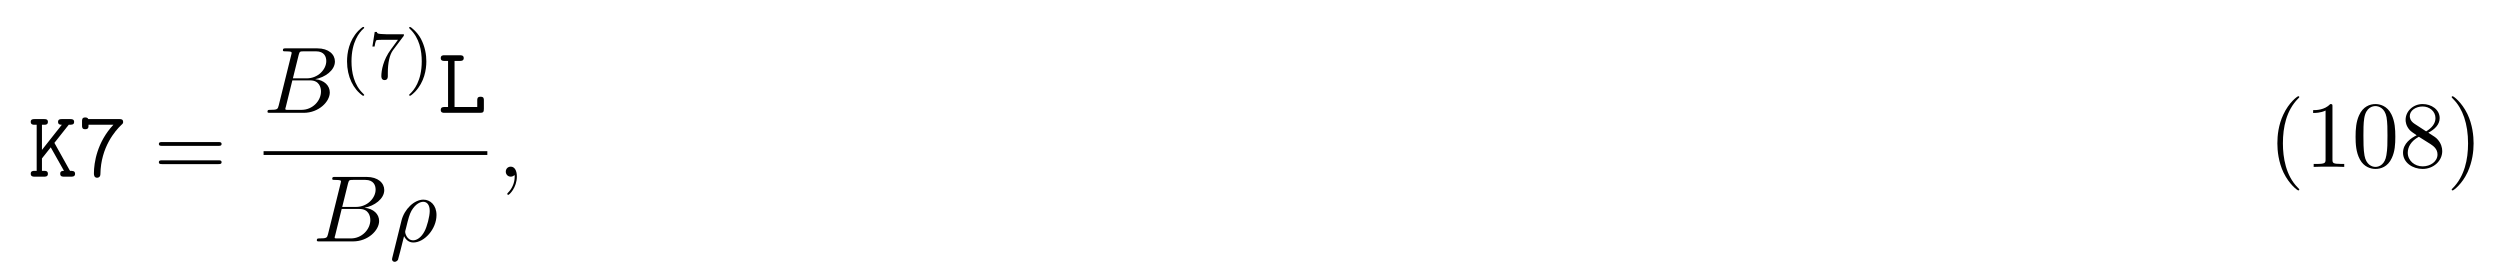
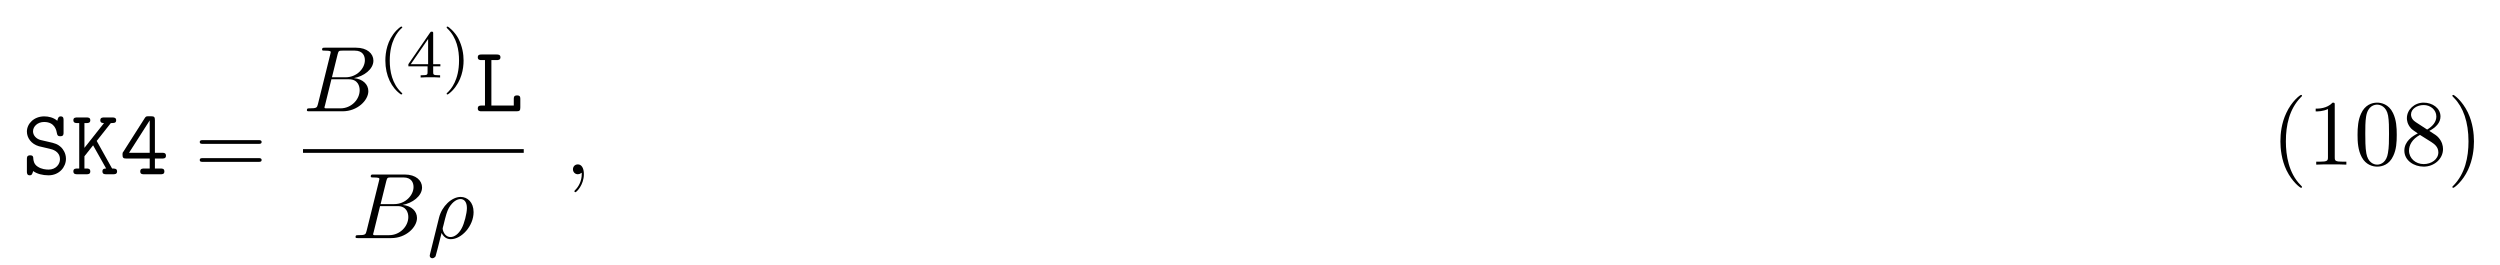
- <svg xmlns="http://www.w3.org/2000/svg" xmlns:xlink="http://www.w3.org/1999/xlink" height="31pt" viewBox="0 0 289 31" width="289pt">
+ <svg xmlns="http://www.w3.org/2000/svg" xmlns:xlink="http://www.w3.org/1999/xlink" height="31pt" viewBox="0 0 293 31" width="293pt">
  <symbol id="a" overflow="visible">
+     <path d="m3.234-2.984c.297.062 1.203.281 1.203 1.234 0 .562-.469 1.203-1.328 1.203-.312 0-.844-.047-1.281-.344-.453-.281-.5-.75-.516-.938 0-.188-.016-.391-.359-.391-.391 0-.391.234-.391.453v1.438c0 .172 0 .453.328.453.25 0 .312-.156.406-.5.438.328 1.109.5 1.797.5 1.266 0 2.047-.969 2.047-1.938 0-.703-.391-1.156-.516-1.297-.453-.438-.75-.516-1.594-.703l-.875-.203c-.469-.125-.875-.516-.875-1.016 0-.562.531-1.094 1.297-1.094 1.297 0 1.453 1.031 1.516 1.375.047.234.156.297.375.297.391 0 .391-.219.391-.438v-1.453c0-.172 0-.438-.328-.438-.266 0-.328.188-.406.516-.453-.391-1.031-.516-1.531-.516-1.203 0-2.031.859-2.031 1.781 0 .734.5 1.453 1.406 1.719.047.016 1.109.266 1.266.297zm0 0" />
+   </symbol>
+   <symbol id="b" overflow="visible">
    <path d="m3.016-3.906 1.656-2.094c.391 0 .625 0 .625-.344 0-.312-.297-.312-.453-.312h-.969c-.156 0-.438 0-.438.328s.297.328.438.328l-2.297 2.906v-2.906h.25c.156 0 .438 0 .438-.328s-.266-.328-.438-.328h-1.094c-.172 0-.453 0-.453.312 0 .344.281.344.453.344h.234v5.328h-.234c-.172 0-.453 0-.453.328 0 .344.281.344.453.344h1.094c.156 0 .438 0 .438-.328 0-.344-.266-.344-.438-.344h-.25v-1.438l1.016-1.281 1.531 2.719c-.156 0-.438 0-.438.328 0 .344.266.344.453.344h.812c.156 0 .453 0 .453-.328 0-.344-.266-.344-.578-.344-.016-.031-.062-.109-.078-.125zm0 0" />
  </symbol>
-   <symbol id="b" overflow="visible">
-     <path d="m4.109-6c-1.891 2.016-2.25 4.406-2.25 5.609 0 .156 0 .516.375.516.188 0 .375-.125.375-.438.047-3.094 1.719-5 2.391-5.641.219-.203.234-.219.234-.375 0-.328-.266-.328-.438-.328h-3.594c-.062-.188-.266-.188-.359-.188-.359 0-.359.25-.359.453v.453c0 .219 0 .453.359.453.391 0 .391-.203.391-.516zm0 0" />
+   <symbol id="c" overflow="visible">
+     <path d="m.422-2.656c-.109.141-.109.156-.109.375 0 .359.109.438.438.438h2.75v1.172h-.672c-.172 0-.438 0-.438.344 0 .328.266.328.438.328h1.953c.172 0 .438 0 .438-.328 0-.344-.25-.344-.438-.344h-.672v-1.172h.859c.156 0 .438 0 .438-.328 0-.344-.266-.344-.438-.344h-.859v-3.828c0-.359-.078-.453-.438-.453h-.312c-.266 0-.312.016-.453.234zm.656.141 2.422-3.797v3.797zm0 0" />
  </symbol>
-   <symbol id="c" overflow="visible">
+   <symbol id="d" overflow="visible">
    <path d="m1.938-6h.609c.156 0 .453 0 .453-.328s-.281-.328-.453-.328h-1.766c-.172 0-.438 0-.438.328s.281.328.438.328h.406v5.328h-.406c-.172 0-.438 0-.438.344 0 .328.281.328.438.328h4.109c.359 0 .438-.094.438-.453v-.969c0-.219 0-.438-.375-.438-.391 0-.391.219-.391.438v.75h-2.625zm0 0" />
  </symbol>
-   <symbol id="d" overflow="visible">
+   <symbol id="e" overflow="visible">
    <path d="m7.5-3.562c.156 0 .359 0 .359-.219s-.203-.219-.359-.219h-6.531c-.156 0-.359 0-.359.219s.203.219.375.219zm0 2.109c.156 0 .359 0 .359-.219s-.203-.219-.359-.219h-6.516c-.172 0-.375 0-.375.219s.203.219.359.219zm0 0" />
  </symbol>
-   <symbol id="e" overflow="visible">
+   <symbol id="f" overflow="visible">
    <path d="m3.609 2.625c0-.047 0-.062-.188-.25-1.359-1.375-1.703-3.438-1.703-5.094 0-1.906.406-3.797 1.75-5.172.141-.125.141-.141.141-.188 0-.062-.047-.094-.109-.094-.109 0-1.094.734-1.734 2.125-.562 1.188-.688 2.406-.688 3.328 0 .844.125 2.156.719 3.391.656 1.344 1.594 2.047 1.703 2.047.062 0 .109-.031.109-.094zm0 0" />
  </symbol>
-   <symbol id="f" overflow="visible">
+   <symbol id="g" overflow="visible">
    <path d="m3.203-6.984c0-.25 0-.281-.25-.281-.672.703-1.641.703-1.984.703v.328c.219 0 .859 0 1.438-.281v5.656c0 .391-.047.516-1.016.516h-.359v.344c.391-.031 1.328-.031 1.766-.031s1.391 0 1.766.031v-.344h-.344c-.984 0-1.016-.109-1.016-.516zm0 0" />
  </symbol>
-   <symbol id="g" overflow="visible">
+   <symbol id="h" overflow="visible">
    <path d="m5.016-3.484c0-.875-.047-1.75-.438-2.562-.5-1.047-1.391-1.219-1.859-1.219-.641 0-1.438.281-1.891 1.297-.344.75-.406 1.609-.406 2.484 0 .812.047 1.797.5 2.625.469.875 1.266 1.094 1.797 1.094.578 0 1.422-.219 1.891-1.266.359-.75.406-1.594.406-2.453zm-2.297 3.484c-.422 0-1.078-.266-1.266-1.312-.125-.656-.125-1.672-.125-2.312 0-.688 0-1.406.094-2 .203-1.297 1.016-1.406 1.297-1.406.359 0 1.078.203 1.281 1.281.109.609.109 1.438.109 2.125 0 .828 0 1.562-.125 2.266-.156 1.031-.781 1.359-1.266 1.359zm0 0" />
  </symbol>
-   <symbol id="h" overflow="visible">
+   <symbol id="i" overflow="visible">
    <path d="m1.781-4.984c-.5-.328-.547-.703-.547-.891 0-.656.703-1.109 1.484-1.109.797 0 1.484.562 1.484 1.344 0 .625-.422 1.141-1.078 1.531zm1.594 1.031c.781-.406 1.312-.969 1.312-1.688 0-1-.969-1.625-1.969-1.625-1.078 0-1.969.812-1.969 1.828 0 .188.031.688.484 1.188.125.141.516.406.797.594-.641.312-1.578.938-1.578 2.016 0 1.156 1.125 1.875 2.266 1.875 1.234 0 2.266-.906 2.266-2.062 0-.391-.125-.891-.531-1.344-.203-.234-.391-.344-1.078-.781zm-1.094.469 1.344.844c.297.203.812.531.812 1.203 0 .812-.812 1.375-1.719 1.375-.938 0-1.719-.672-1.719-1.578 0-.641.359-1.344 1.281-1.844zm0 0" />
  </symbol>
-   <symbol id="i" overflow="visible">
+   <symbol id="j" overflow="visible">
    <path d="m3.156-2.719c0-.859-.125-2.172-.719-3.406-.656-1.344-1.594-2.047-1.703-2.047-.062 0-.109.031-.109.094 0 .047 0 .062.203.266 1.062 1.078 1.688 2.812 1.688 5.094 0 1.859-.406 3.781-1.75 5.156-.141.125-.141.141-.141.188 0 .062.047.094.109.094.109 0 1.094-.734 1.734-2.125.547-1.188.688-2.406.688-3.312zm0 0" />
  </symbol>
-   <symbol id="j" overflow="visible">
+   <symbol id="k" overflow="visible">
    <path d="m1.75-.844c-.109.422-.141.5-1 .5-.188 0-.297 0-.297.219 0 .125.109.125.297.125h3.891c1.734 0 3.016-1.281 3.016-2.359 0-.781-.625-1.422-1.688-1.531 1.125-.203 2.281-1.016 2.281-2.047 0-.812-.719-1.516-2.031-1.516h-3.672c-.203 0-.312 0-.312.219 0 .125.094.125.312.125.016 0 .219 0 .406.016.203.031.297.031.297.172 0 .047-.016.078-.047.219zm1.641-3.141.672-2.719c.109-.375.125-.406.594-.406h1.406c.969 0 1.188.641 1.188 1.125 0 .953-.938 2-2.266 2zm-.484 3.641c-.156 0-.188 0-.25 0-.109-.016-.141-.031-.141-.109 0-.031 0-.062.062-.25l.75-3.047h2.062c1.047 0 1.25.812 1.25 1.281 0 1.078-.969 2.125-2.25 2.125zm0 0" />
  </symbol>
-   <symbol id="k" overflow="visible">
+   <symbol id="l" overflow="visible">
    <path d="m.359 1.891c-.031.125-.031.156-.031.172 0 .156.125.297.297.297.234 0 .375-.203.391-.234.047-.094.406-1.562.703-2.734.219.438.562.734 1.078.734 1.266 0 2.672-1.547 2.672-3.172 0-1.156-.719-1.781-1.516-1.781-1.047 0-2.203 1.094-2.531 2.422zm2.422-2.016c-.766 0-.938-.875-.938-.969 0-.047.047-.266.094-.406.297-1.219.406-1.609.641-2.047.469-.797 1.016-1.031 1.359-1.031.406 0 .75.312.75 1.062 0 .609-.312 1.828-.609 2.359-.359.688-.875 1.031-1.297 1.031zm0 0" />
  </symbol>
-   <symbol id="l" overflow="visible">
+   <symbol id="m" overflow="visible">
    <path d="m2.219-.016c0-.719-.281-1.141-.703-1.141-.359 0-.578.266-.578.578 0 .297.219.578.578.578.125 0 .266-.047.375-.141.047-.016.047-.031.062-.031s.016.016.016.156c0 .812-.375 1.469-.734 1.828-.125.125-.125.141-.125.172 0 .078.062.125.109.125.125 0 1-.844 1-2.125zm0 0" />
  </symbol>
-   <symbol id="m" overflow="visible">
+   <symbol id="n" overflow="visible">
    <path d="m2.656 1.984c.062 0 .156 0 .156-.094 0-.031 0-.031-.109-.141-1.094-1.031-1.359-2.5-1.359-3.734 0-2.297.938-3.375 1.344-3.75.125-.094.125-.109.125-.141 0-.047-.031-.094-.109-.094-.125 0-.531.406-.594.469-1.062 1.125-1.281 2.547-1.281 3.516 0 1.781.734 3.219 1.828 3.969zm0 0" />
  </symbol>
-   <symbol id="n" overflow="visible">
-     <path d="m4.031-4.859c.078-.078.078-.094.078-.266h-2.031c-.203 0-.438-.016-.641-.031-.422-.031-.422-.109-.453-.234h-.25l-.266 1.688h.25c.016-.125.109-.672.219-.734.078-.047.688-.047.797-.047h1.688l-.812 1.109c-.906 1.203-1.109 2.469-1.109 3.094 0 .078 0 .453.375.453s.375-.359.375-.453v-.391c0-1.141.203-2.078.594-2.609zm0 0" />
+   <symbol id="o" overflow="visible">
+     <path d="m3.141-5.156c0-.156 0-.219-.172-.219-.094 0-.109 0-.188.109l-2.547 3.703v.25h2.25v.672c0 .297-.016.375-.641.375h-.172v.266c.672-.031.688-.031 1.141-.031s.469 0 1.141.031v-.266h-.172c-.625 0-.641-.078-.641-.375v-.672h.844v-.25h-.844zm-.594.641v2.953h-2.031zm0 0" />
  </symbol>
-   <symbol id="o" overflow="visible">
+   <symbol id="p" overflow="visible">
    <path d="m2.469-1.984c0-.766-.141-1.672-.625-2.609-.391-.734-1.125-1.375-1.266-1.375-.078 0-.094.047-.094.094 0 .031 0 .047.094.141 1.109 1.062 1.359 2.516 1.359 3.75 0 2.281-.938 3.359-1.344 3.734-.109.094-.109.109-.109.141 0 .047.016.094.094.094.125 0 .531-.406.594-.469 1.062-1.125 1.297-2.547 1.297-3.5zm0 0" />
  </symbol>
  <g>
-     <use x="3.272" xlink:href="#a" y="20.423" />
-     <use x="8.999" xlink:href="#b" y="20.423" />
+     <use x="2.59" xlink:href="#a" y="20.423" />
+     <use x="8.317" xlink:href="#b" y="20.423" />
+     <use x="14.045" xlink:href="#c" y="20.423" />
  </g>
-   <use x="17.756" xlink:href="#d" y="20.423" />
-   <use x="30.467" xlink:href="#j" y="13.043" />
+   <use x="22.802" xlink:href="#e" y="20.423" />
+   <use x="35.513" xlink:href="#k" y="13.043" />
  <g>
-     <use x="39.289" xlink:href="#m" y="9.084" />
-     <use x="42.582" xlink:href="#n" y="9.084" />
-     <use x="46.817" xlink:href="#o" y="9.084" />
+     <use x="44.335" xlink:href="#n" y="9.084" />
+     <use x="47.628" xlink:href="#o" y="9.084" />
+     <use x="51.863" xlink:href="#p" y="9.084" />
  </g>
-   <use x="50.608" xlink:href="#c" y="13.043" />
-   <path d="m.002.001h25.867" fill="none" stroke="#000" stroke-miterlimit="10" stroke-width=".436" transform="matrix(1 0 0 -1 30.467 17.696)" />
-   <use x="36.17" xlink:href="#j" y="27.906" />
-   <use x="44.99" xlink:href="#k" y="27.906" />
-   <use x="57.531" xlink:href="#l" y="20.423" />
+   <use x="55.653" xlink:href="#d" y="13.043" />
+   <path d="m-.001.001h25.871" fill="none" stroke="#000" stroke-miterlimit="10" stroke-width=".436" transform="matrix(1 0 0 -1 35.513 17.696)" />
+   <use x="41.215" xlink:href="#k" y="27.906" />
+   <use x="50.035" xlink:href="#l" y="27.906" />
+   <use x="66.212" xlink:href="#m" y="20.423" />
  <g>
-     <use x="262.186" xlink:href="#e" y="19.294" />
-     <use x="266.429" xlink:href="#f" y="19.294" />
-     <use x="271.883" xlink:href="#g" y="19.294" />
-     <use x="277.338" xlink:href="#h" y="19.294" />
-     <use x="282.792" xlink:href="#i" y="19.294" />
+     <use x="266.186" xlink:href="#f" y="19.294" />
+     <use x="270.429" xlink:href="#g" y="19.294" />
+     <use x="275.883" xlink:href="#h" y="19.294" />
+     <use x="281.338" xlink:href="#i" y="19.294" />
+     <use x="286.792" xlink:href="#j" y="19.294" />
  </g>
</svg>
